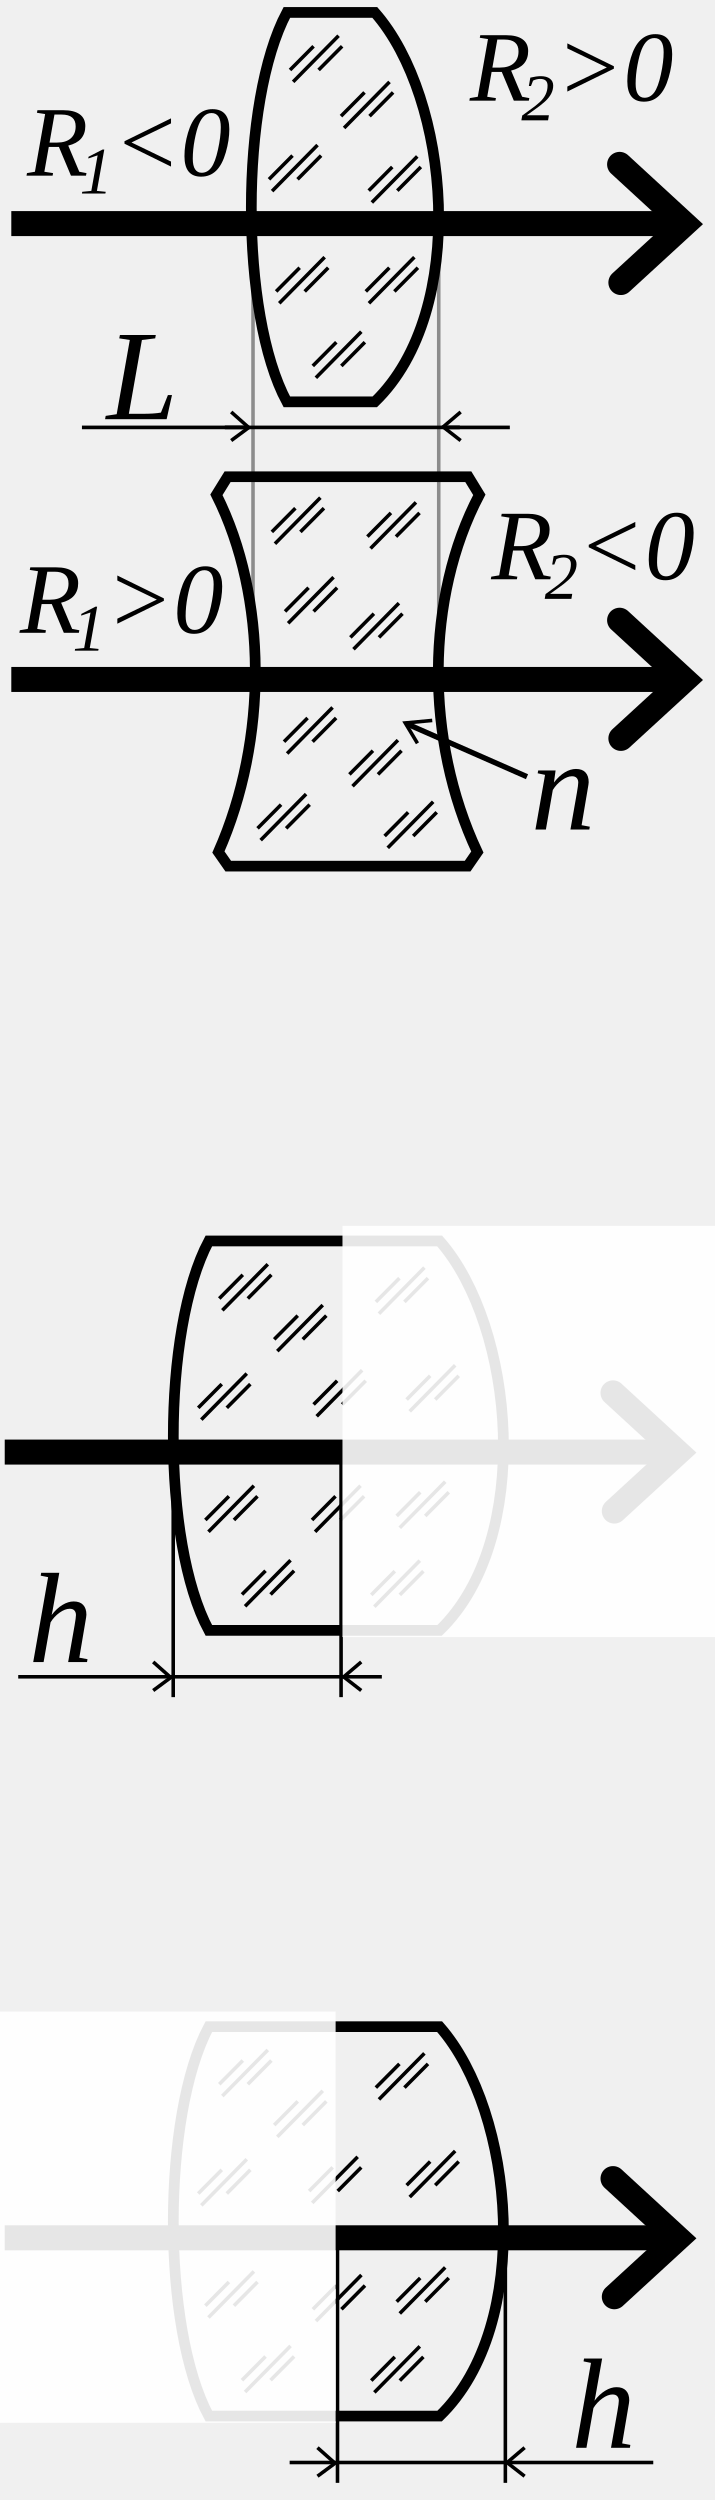
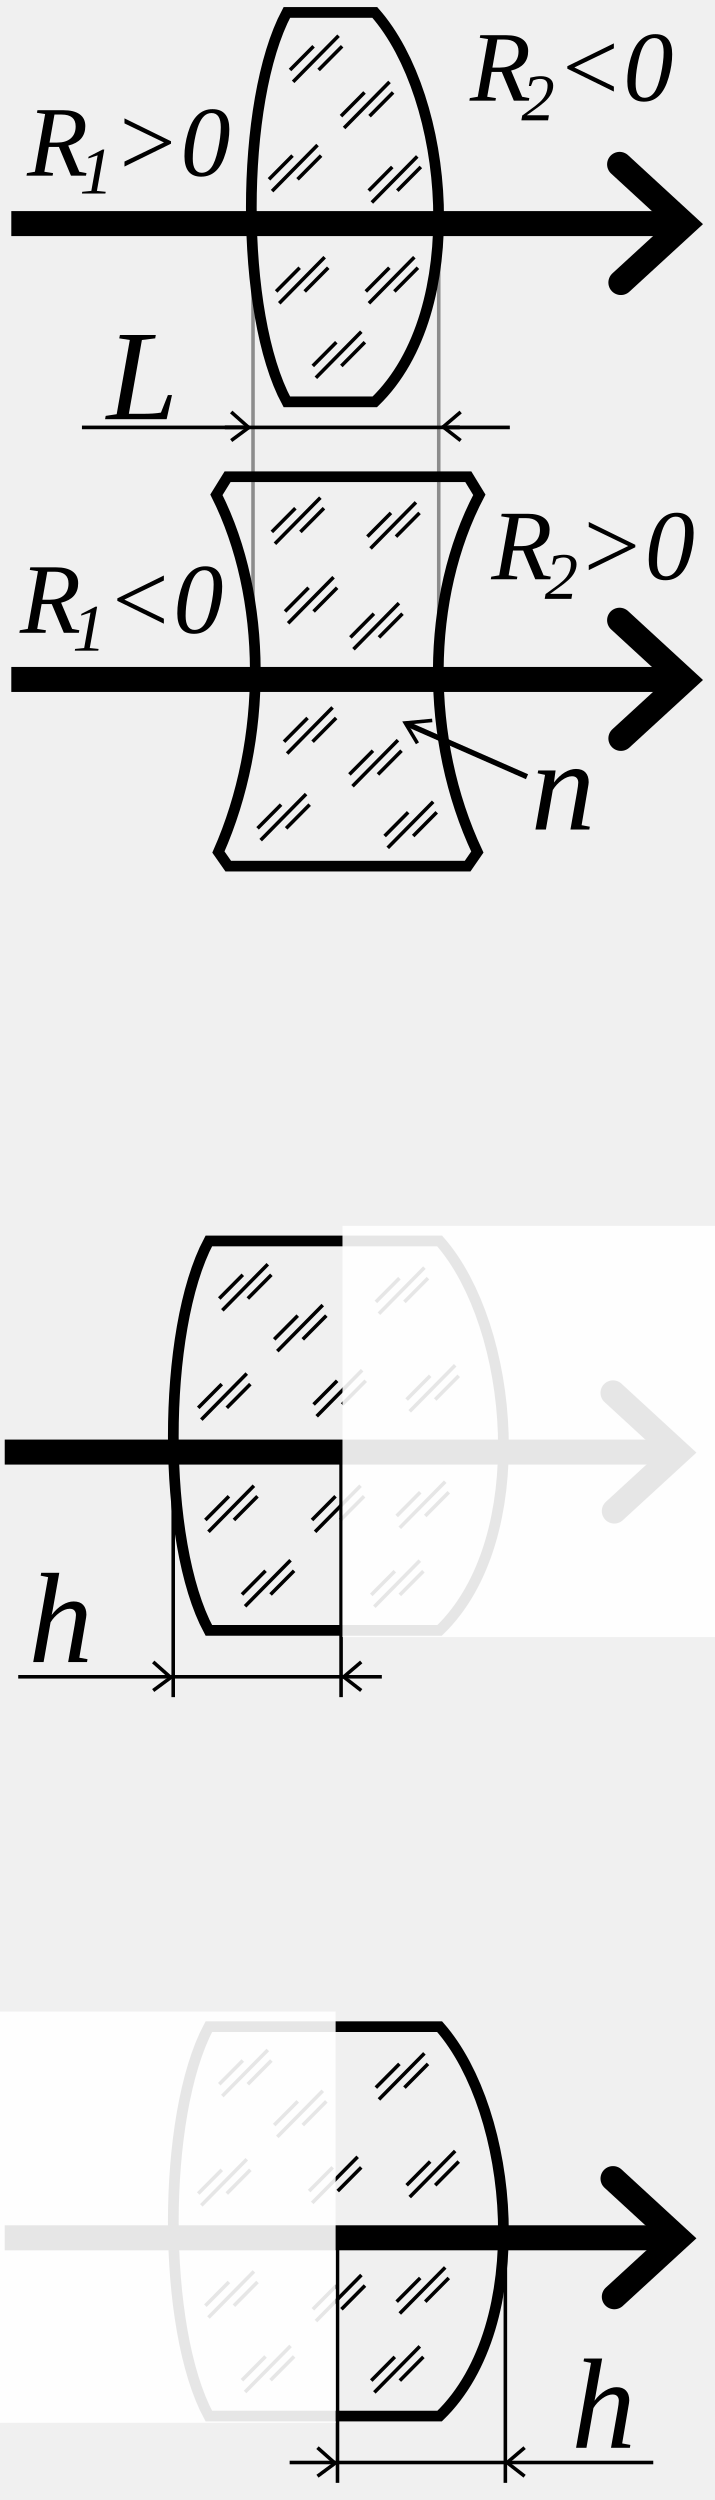
<svg xmlns="http://www.w3.org/2000/svg" height="700" width="200" version="1.1" id="svg114">
  <defs id="defs118" />
  <path style="fill:none;stroke:#000000;stroke-opacity:1" id="path2" d="m 48.5,406.73 v 68.469 m 47,-68.469 v 68.469" />
  <path style="fill:none;stroke:#000000;stroke-width:3" id="path6" d="m 58.469,347.469 c -13.258,24.926 -13.258,84.459 0,109.031 h 64.625 c 26.446,-25.579 21.06,-85.098 0,-109.031 z" />
  <path style="fill:none;stroke:#000000" id="path12" d="m 56.367,397.498 12.725,-12.899 m -13.591,9.591 6.591,-6.636 m 1.409,6.636 6.591,-6.636" />
  <path style="fill:none;stroke:#000000" id="path14" d="m 58.367,428.902 12.725,-12.899 m -13.591,9.591 6.591,-6.636 m 1.409,6.636 6.591,-6.636" />
  <path style="fill:none;stroke:#000000" id="path16" d="m 62.256,366.891 12.725,-12.899 m -13.591,9.591 6.591,-6.636 m 1.409,6.636 6.591,-6.636" />
  <g style="fill:none;stroke:#000000;stroke-width:7" id="g22" transform="translate(-19.17685,343.2265)">
    <path id="path18" d="M 20.5,63.357 H 206.923" />
    <path style="stroke-linecap:round" id="path20" d="M 190.818,46.777 209,63.504 191.182,79.868" />
  </g>
  <path style="fill:none;stroke:#000000" id="path42" d="M 77.643,378.322 90.367,365.423 m -13.591,9.591 6.591,-6.636 m 1.409,6.636 6.591,-6.636" />
  <path style="fill:none;stroke:#000000" id="path44" d="m 68.62,449.761 12.725,-12.899 m -13.591,9.591 6.591,-6.636 m 1.409,6.636 6.591,-6.636" />
  <path style="fill:none;stroke:#000000" id="path46" d="M 88.219,428.902 100.944,416.003 m -13.591,9.591 6.591,-6.636 m 1.409,6.636 6.591,-6.636" />
  <path style="fill:none;stroke:#000000" id="path48" d="m 88.671,396.558 12.725,-12.899 m -13.591,9.591 6.591,-6.636 m 1.409,6.636 6.591,-6.636" />
  <path d="m 101.143,465.343 -4.909,4.182 4.909,3.818" id="path92" style="fill:none;stroke:#000000" />
  <text font-size="10" font-style="italic" x="8.005" y="465.374" id="text96" style="font-style:italic;font-size:10px;font-family:'Times New Roman'">
    <tspan font-size="36" x="8.005" y="465.374" id="tspan94" style="font-size:36px">h</tspan>
  </text>
  <path d="M 5.102,469.5 H 106.913" id="path98" style="fill:none;stroke:#000000;stroke-width:1;stroke-miterlimit:4;stroke-dasharray:none" />
  <path d="m 42.895,465.343 4.909,4.364 -4.909,3.636" id="path100" style="fill:none;stroke:#000000" />
  <path d="m 106.107,367.835 12.725,-12.899 m -13.591,9.591 6.591,-6.636 m 1.409,6.636 6.591,-6.636" id="path951" style="fill:none;stroke:#000000" />
  <path style="fill:none;stroke:#000000" id="path953" d="m 114.721,395.176 12.725,-12.899 m -13.591,9.591 6.591,-6.636 m 1.409,6.636 6.591,-6.636" />
  <path d="m 104.817,449.875 12.725,-12.899 m -13.591,9.591 6.591,-6.636 m 1.409,6.636 6.591,-6.636" id="path955" style="fill:none;stroke:#000000" />
  <path style="fill:none;stroke:#000000" id="path957" d="m 111.933,427.778 12.725,-12.899 m -13.591,9.591 6.591,-6.636 m 1.409,6.636 6.591,-6.636" />
  <rect style="fill:#ffffff;fill-opacity:0.902;stroke:none;stroke-width:1" id="rect5207" width="138.11" height="115.15" x="95.893" y="343.229" />
  <path d="m 141.5,626.729 v 68.469 m -47,-68.469 v 68.469" id="path965" style="fill:none;stroke:#000000;stroke-opacity:1" />
  <path d="m 58.469,567.469 c -13.258,24.926 -13.258,84.459 0,109.031 h 64.625 c 26.446,-25.579 21.06,-85.098 0,-109.031 z" id="path967" style="fill:none;stroke:#000000;stroke-width:3" />
  <path d="m 56.367,617.498 12.725,-12.899 m -13.591,9.591 6.591,-6.636 m 1.409,6.636 6.591,-6.636" id="path969" style="fill:none;stroke:#000000" />
  <path d="m 58.367,648.902 12.725,-12.899 m -13.591,9.591 6.591,-6.636 m 1.409,6.636 6.591,-6.636" id="path971" style="fill:none;stroke:#000000" />
  <path d="m 62.256,586.891 12.725,-12.899 m -13.591,9.591 6.591,-6.636 m 1.409,6.636 6.591,-6.636" id="path973" style="fill:none;stroke:#000000" />
  <g transform="translate(-19.17685,563.2265)" id="g979" style="fill:none;stroke:#000000;stroke-width:7">
    <path d="M 20.5,63.357 H 206.923" id="path975" />
    <path d="M 190.818,46.777 209,63.504 191.182,79.868" id="path977" style="stroke-linecap:round" />
  </g>
  <path d="M 77.643,598.322 90.367,585.423 m -13.591,9.591 6.591,-6.636 m 1.409,6.636 6.591,-6.636" id="path981" style="fill:none;stroke:#000000" />
  <path d="m 68.62,669.761 12.725,-12.899 m -13.591,9.591 6.591,-6.636 m 1.409,6.636 6.591,-6.636" id="path983" style="fill:none;stroke:#000000" />
  <path d="M 88.469,649.902 101.194,637.003 m -13.591,9.591 6.591,-6.636 m 1.409,6.636 6.591,-6.636" id="path985" style="fill:none;stroke:#000000" />
  <path d="m 87.421,616.808 12.725,-12.899 m -13.591,9.591 6.591,-6.636 m 1.409,6.636 6.591,-6.636" id="path987" style="fill:none;stroke:#000000" />
  <path style="fill:none;stroke:#000000" id="path989" d="m 146.893,685.343 -4.909,4.182 4.909,3.818" />
  <text style="font-style:italic;font-size:10px;font-family:'Times New Roman'" id="text993" y="685.374" x="160.005" font-style="italic" font-size="10">
    <tspan style="font-size:36px" id="tspan991" y="685.374" x="160.005" font-size="36">h</tspan>
  </text>
  <path style="fill:none;stroke:#000000;stroke-width:1;stroke-miterlimit:4;stroke-dasharray:none" id="path995" d="M 81.102,689.5 H 182.913" />
  <path style="fill:none;stroke:#000000" id="path997" d="m 88.895,685.343 4.909,4.364 -4.909,3.636" />
  <path style="fill:none;stroke:#000000" id="path999" d="m 106.107,587.835 12.725,-12.899 m -13.591,9.591 6.591,-6.636 m 1.409,6.636 6.591,-6.636" />
  <path d="m 114.721,615.176 12.725,-12.899 m -13.591,9.591 6.591,-6.636 m 1.409,6.636 6.591,-6.636" id="path1001" style="fill:none;stroke:#000000" />
  <path style="fill:none;stroke:#000000" id="path1003" d="m 104.817,669.875 12.725,-12.899 m -13.591,9.591 6.591,-6.636 m 1.409,6.636 6.591,-6.636" />
  <path d="m 111.933,647.778 12.725,-12.899 m -13.591,9.591 6.591,-6.636 m 1.409,6.636 6.591,-6.636" id="path1005" style="fill:none;stroke:#000000" />
  <rect y="563.229" x="-44.138" height="115.15" width="138.11" id="rect1007" style="fill:#ffffff;fill-opacity:0.902;stroke:none;stroke-width:1" />
  <path style="fill:none;stroke:#8c8c8c" id="path10031" d="m 70.844,62.745 v 128.47 m 52,-128.47 v 128.47" />
  <path d="m 63.724,133.485 -3.13,5.06 c 14.38,28.67 14.48,68.54 0.56,100.03 l 2.75,3.94 h 67.03 l 2.72,-3.94 c -14.8,-31.49 -14.53,-71.36 0.56,-100.03 l -3.09,-5.06 z" id="path10033" style="fill:none;stroke:#000000;stroke-width:3" />
  <path d="m 80.314,3.485 c -13.26,24.93 -13.26,84.46 0,109.03 h 24.63 c 26.45,-25.58 21.06,-85.1 0,-109.03 z" id="path10035" style="fill:none;stroke:#000000;stroke-width:3" />
  <path style="fill:none;stroke:#000000" d="m 76.984,152.245 12.72,-12.9 m -13.59,9.59 6.59,-6.64 m 1.41,6.64 6.59,-6.64" id="path10037" />
  <path style="fill:none;stroke:#000000" d="m 72.984,235.245 12.72,-12.9 m -13.59,9.59 6.59,-6.64 m 1.41,6.64 6.59,-6.64" id="path10039" />
  <path style="fill:none;stroke:#000000" d="m 76.184,53.515 12.72,-12.9 m -13.59,9.59 6.59,-6.64 m 1.41,6.64 6.59,-6.64" id="path10041" />
  <path style="fill:none;stroke:#000000" d="m 78.184,84.915 12.72,-12.9 m -13.59,9.59 6.59,-6.64 m 1.41,6.64 6.59,-6.64" id="path10043" />
  <path style="fill:none;stroke:#000000" d="m 82.074,22.905 12.72,-12.9 m -13.59,9.59 6.59,-6.64 m 1.41,6.64 6.59,-6.64" id="path10045" />
  <g transform="translate(-17.336,-0.755)" id="g10051" style="fill:none;stroke:#000000;stroke-width:7">
    <path d="M 20.5,63.36 H 206.92" id="path10047" />
    <path d="M 190.82,46.78 209,63.51 191.18,79.87" id="path10049" style="stroke-linecap:round" />
  </g>
  <g transform="translate(-17.336,126.885)" id="g10057" style="fill:none;stroke:#000000;stroke-width:7">
    <path d="M 20.5,63.36 H 206.92" id="path10053" />
    <path d="M 190.82,46.78 209,63.51 191.18,79.87" id="path10055" style="stroke-linecap:round" />
  </g>
  <path style="fill:none;stroke:#000000" d="m 80.674,174.515 12.72,-12.9 m -13.59,9.59 6.59,-6.64 m 1.41,6.64 6.59,-6.64" id="path10059" />
  <path style="fill:none;stroke:#000000" d="m 103.744,153.565 12.72,-12.9 m -13.59,9.59 6.59,-6.64 m 1.41,6.64 6.59,-6.64" id="path10061" />
  <path style="fill:none;stroke:#000000" d="m 98.974,181.785 12.72,-12.9 m -13.59,9.59 6.59,-6.64 m 1.41,6.64 6.59,-6.64" id="path10063" />
  <path style="fill:none;stroke:#000000" d="m 98.704,220.145 12.72,-12.9 m -13.59,9.59 6.59,-6.64 m 1.41,6.64 6.59,-6.64" id="path10065" />
  <path style="fill:none;stroke:#000000" d="m 108.564,237.395 12.72,-12.9 m -13.59,9.59 6.59,-6.64 m 1.41,6.64 6.59,-6.64" id="path10067" />
  <path style="fill:none;stroke:#000000" d="m 80.394,210.985 12.72,-12.9 m -13.59,9.59 6.59,-6.64 m 1.41,6.64 6.59,-6.64" id="path10069" />
  <path style="fill:none;stroke:#000000" d="m 96.344,35.835 12.72,-12.9 m -13.59,9.59 6.59,-6.64 m 1.41,6.64 6.59,-6.64" id="path10071" />
  <path style="fill:none;stroke:#000000" d="m 88.444,105.775 12.72,-12.9 m -13.59,9.59 6.59,-6.64 m 1.41,6.64 6.59,-6.64" id="path10073" />
  <path style="fill:none;stroke:#000000" d="m 103.294,84.915 12.72,-12.9 m -13.59,9.59 6.59,-6.64 m 1.41,6.64 6.59,-6.64" id="path10075" />
  <path style="fill:none;stroke:#000000" d="m 104.114,56.695 12.72,-12.9 m -13.59,9.59 6.59,-6.64 m 1.41,6.64 6.59,-6.64" id="path10077" />
  <g transform="translate(1.844,-1.985)" style="font-style:italic;font-family:'Times New Roman'" font-style="italic" id="g10121">
    <g transform="translate(-2,-2)" id="g10091">
      <text style="font-size:10px" font-size="10" x="5.73" y="181.17" id="text10085">
-         <tspan style="font-size:28px" font-size="28" x="5.73" y="181.17" id="tspan10083">R &gt;0</tspan>
+         <tspan style="font-size:28px" font-size="28" x="5.73" y="181.17" id="tspan10083">R &lt;0</tspan>
      </text>
      <text style="font-size:5.18px" font-size="5.18" x="20.43" y="186.17" id="text10089">
        <tspan style="font-size:18.66px" font-size="18.66" x="20.43" y="186.17" id="tspan10087">1</tspan>
      </text>
    </g>
    <text style="font-size:10px" font-size="10" x="135.73" y="164.17" id="text10095">
-       <tspan style="font-size:28px" font-size="28" x="135.73" y="164.17" id="tspan10093">R &lt;0</tspan>
+       <tspan style="font-size:28px" font-size="28" x="135.73" y="164.17" id="tspan10093">R &gt;0</tspan>
    </text>
    <text style="font-size:5.18px" font-size="5.18" x="150.66" y="169.67" id="text10099">
      <tspan style="font-size:18.66px" font-size="18.66" x="150.66" y="169.67" id="tspan10097">2</tspan>
    </text>
    <g transform="translate(0,-130)" id="g10109">
      <text style="font-size:10px" font-size="10" x="5.73" y="181.17" id="text10103">
-         <tspan style="font-size:28px" font-size="28" x="5.73" y="181.17" id="tspan10101">R &lt;0</tspan>
+         <tspan style="font-size:28px" font-size="28" x="5.73" y="181.17" id="tspan10101">R &gt;0</tspan>
      </text>
      <text style="font-size:5.18px" font-size="5.18" x="20.43" y="186.17" id="text10107">
        <tspan style="font-size:18.66px" font-size="18.66" x="20.43" y="186.17" id="tspan10105">1</tspan>
      </text>
    </g>
    <g transform="translate(-6,-134)" id="g10119">
      <text style="font-size:10px" font-size="10" x="135.73" y="164.17" id="text10113">
-         <tspan style="font-size:28px" font-size="28" x="135.73" y="164.17" id="tspan10111">R &gt;0</tspan>
+         <tspan style="font-size:28px" font-size="28" x="135.73" y="164.17" id="tspan10111">R &lt;0</tspan>
      </text>
      <text style="font-size:5.18px" font-size="5.18" x="150.13" y="169.67" id="text10117">
        <tspan style="font-size:18.66px" font-size="18.66" x="150.13" y="169.67" id="tspan10115">2</tspan>
      </text>
    </g>
  </g>
  <path style="fill:none;stroke:#000000;stroke-width:1.02" d="m 124.944,119.675 h 17.81" id="path10123" />
  <path style="fill:none;stroke:#000000" d="m 128.984,115.355 -4.91,4.18 4.91,3.82" id="path10125" />
  <text style="font-style:italic;font-size:10px;font-family:'Times New Roman'" font-size="10" font-style="italic" x="29.844" y="117.385" id="text10129">
    <tspan style="font-size:36px" font-size="36" x="29.844" y="117.385" id="tspan10127">L</tspan>
  </text>
  <g transform="translate(1.844,-1.985)" style="fill:none;stroke:#000000" id="g10143">
    <path style="stroke-width:1.02" d="M 21.1,121.66 H 66.91" id="path10131" />
    <path d="m 62.89,117.34 4.91,4.36 -4.91,3.64" id="path10133" />
    <path style="stroke-width:1.02" d="m 61.1,121.66 h 65.81" id="path10135" />
    <g transform="matrix(0.97,-0.26,0.26,0.97,-5.88,157.6)" id="g10141">
      <path style="stroke-width:1.5" d="M 129.86,98.59 101.31,75.68" id="path10137" />
      <path d="m 102.77,81.68 -1.82,-6.36 7.45,1.27" id="path10139" />
    </g>
  </g>
  <text style="font-style:italic;font-size:10px;font-family:'Times New Roman'" font-size="10" font-style="italic" x="148.644" y="232.275" id="text10147">
    <tspan style="font-size:36px" font-size="36" x="148.644" y="232.275" id="tspan10145">n</tspan>
  </text>
</svg>
